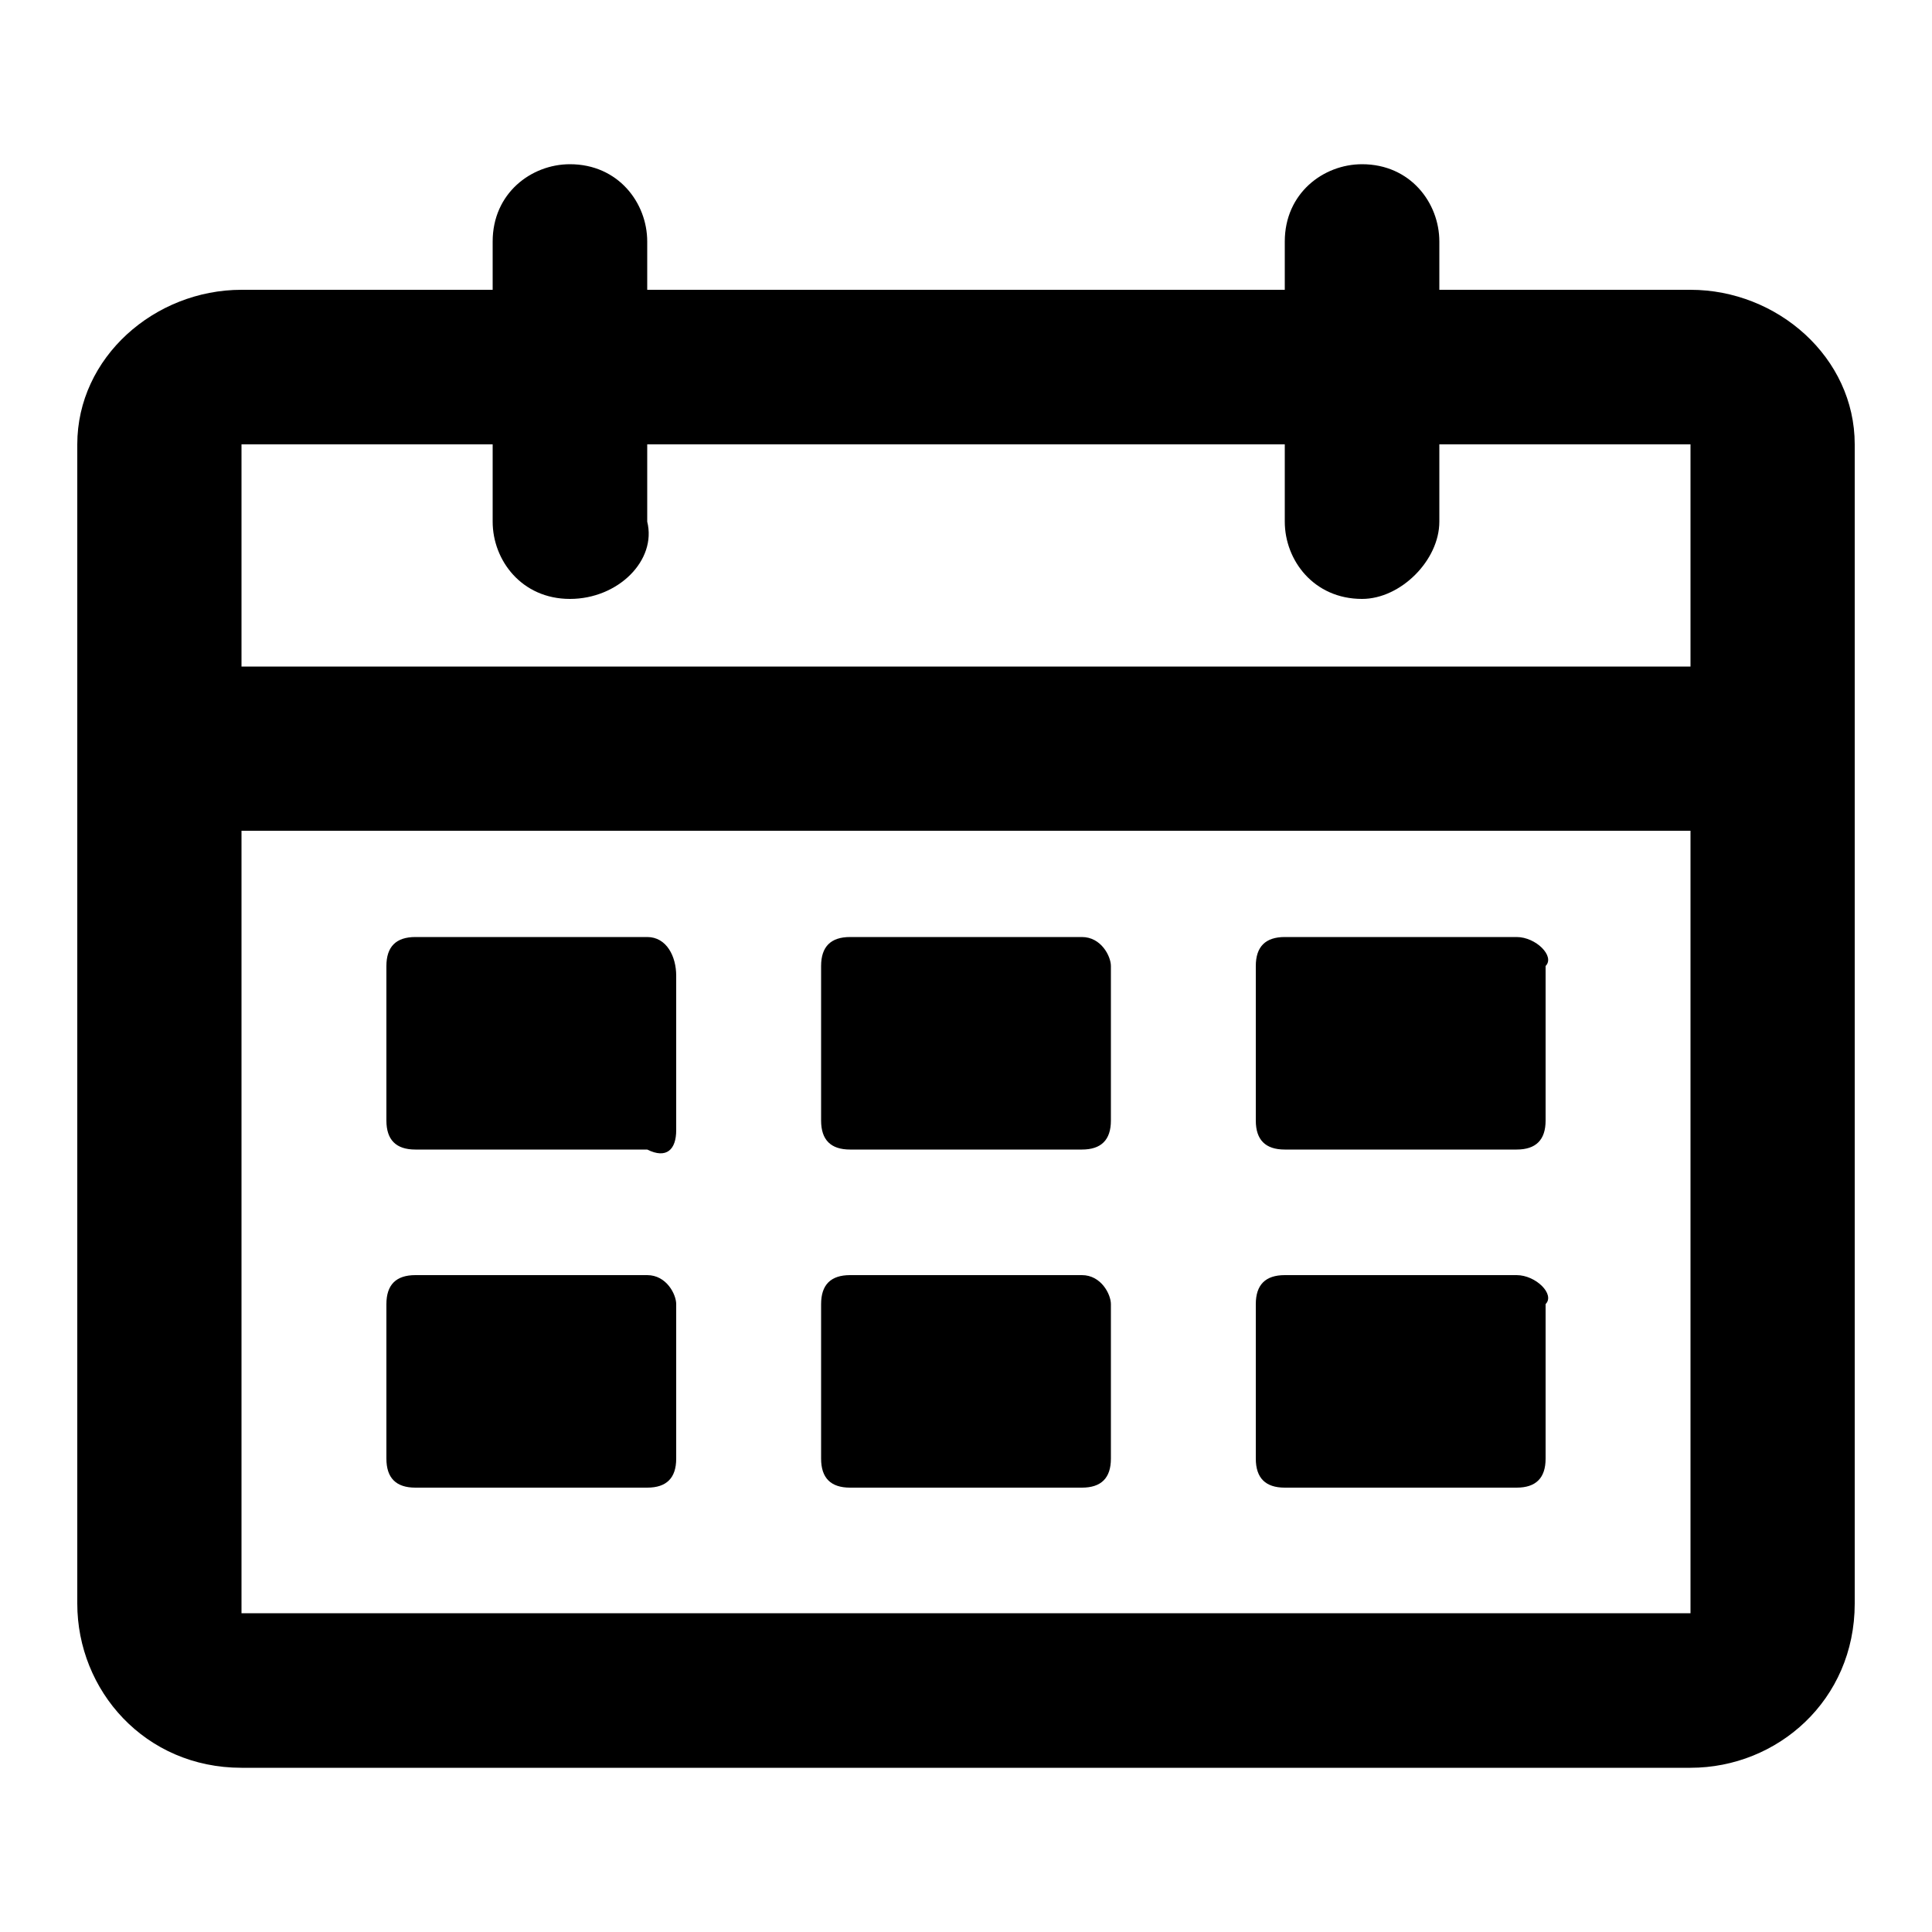
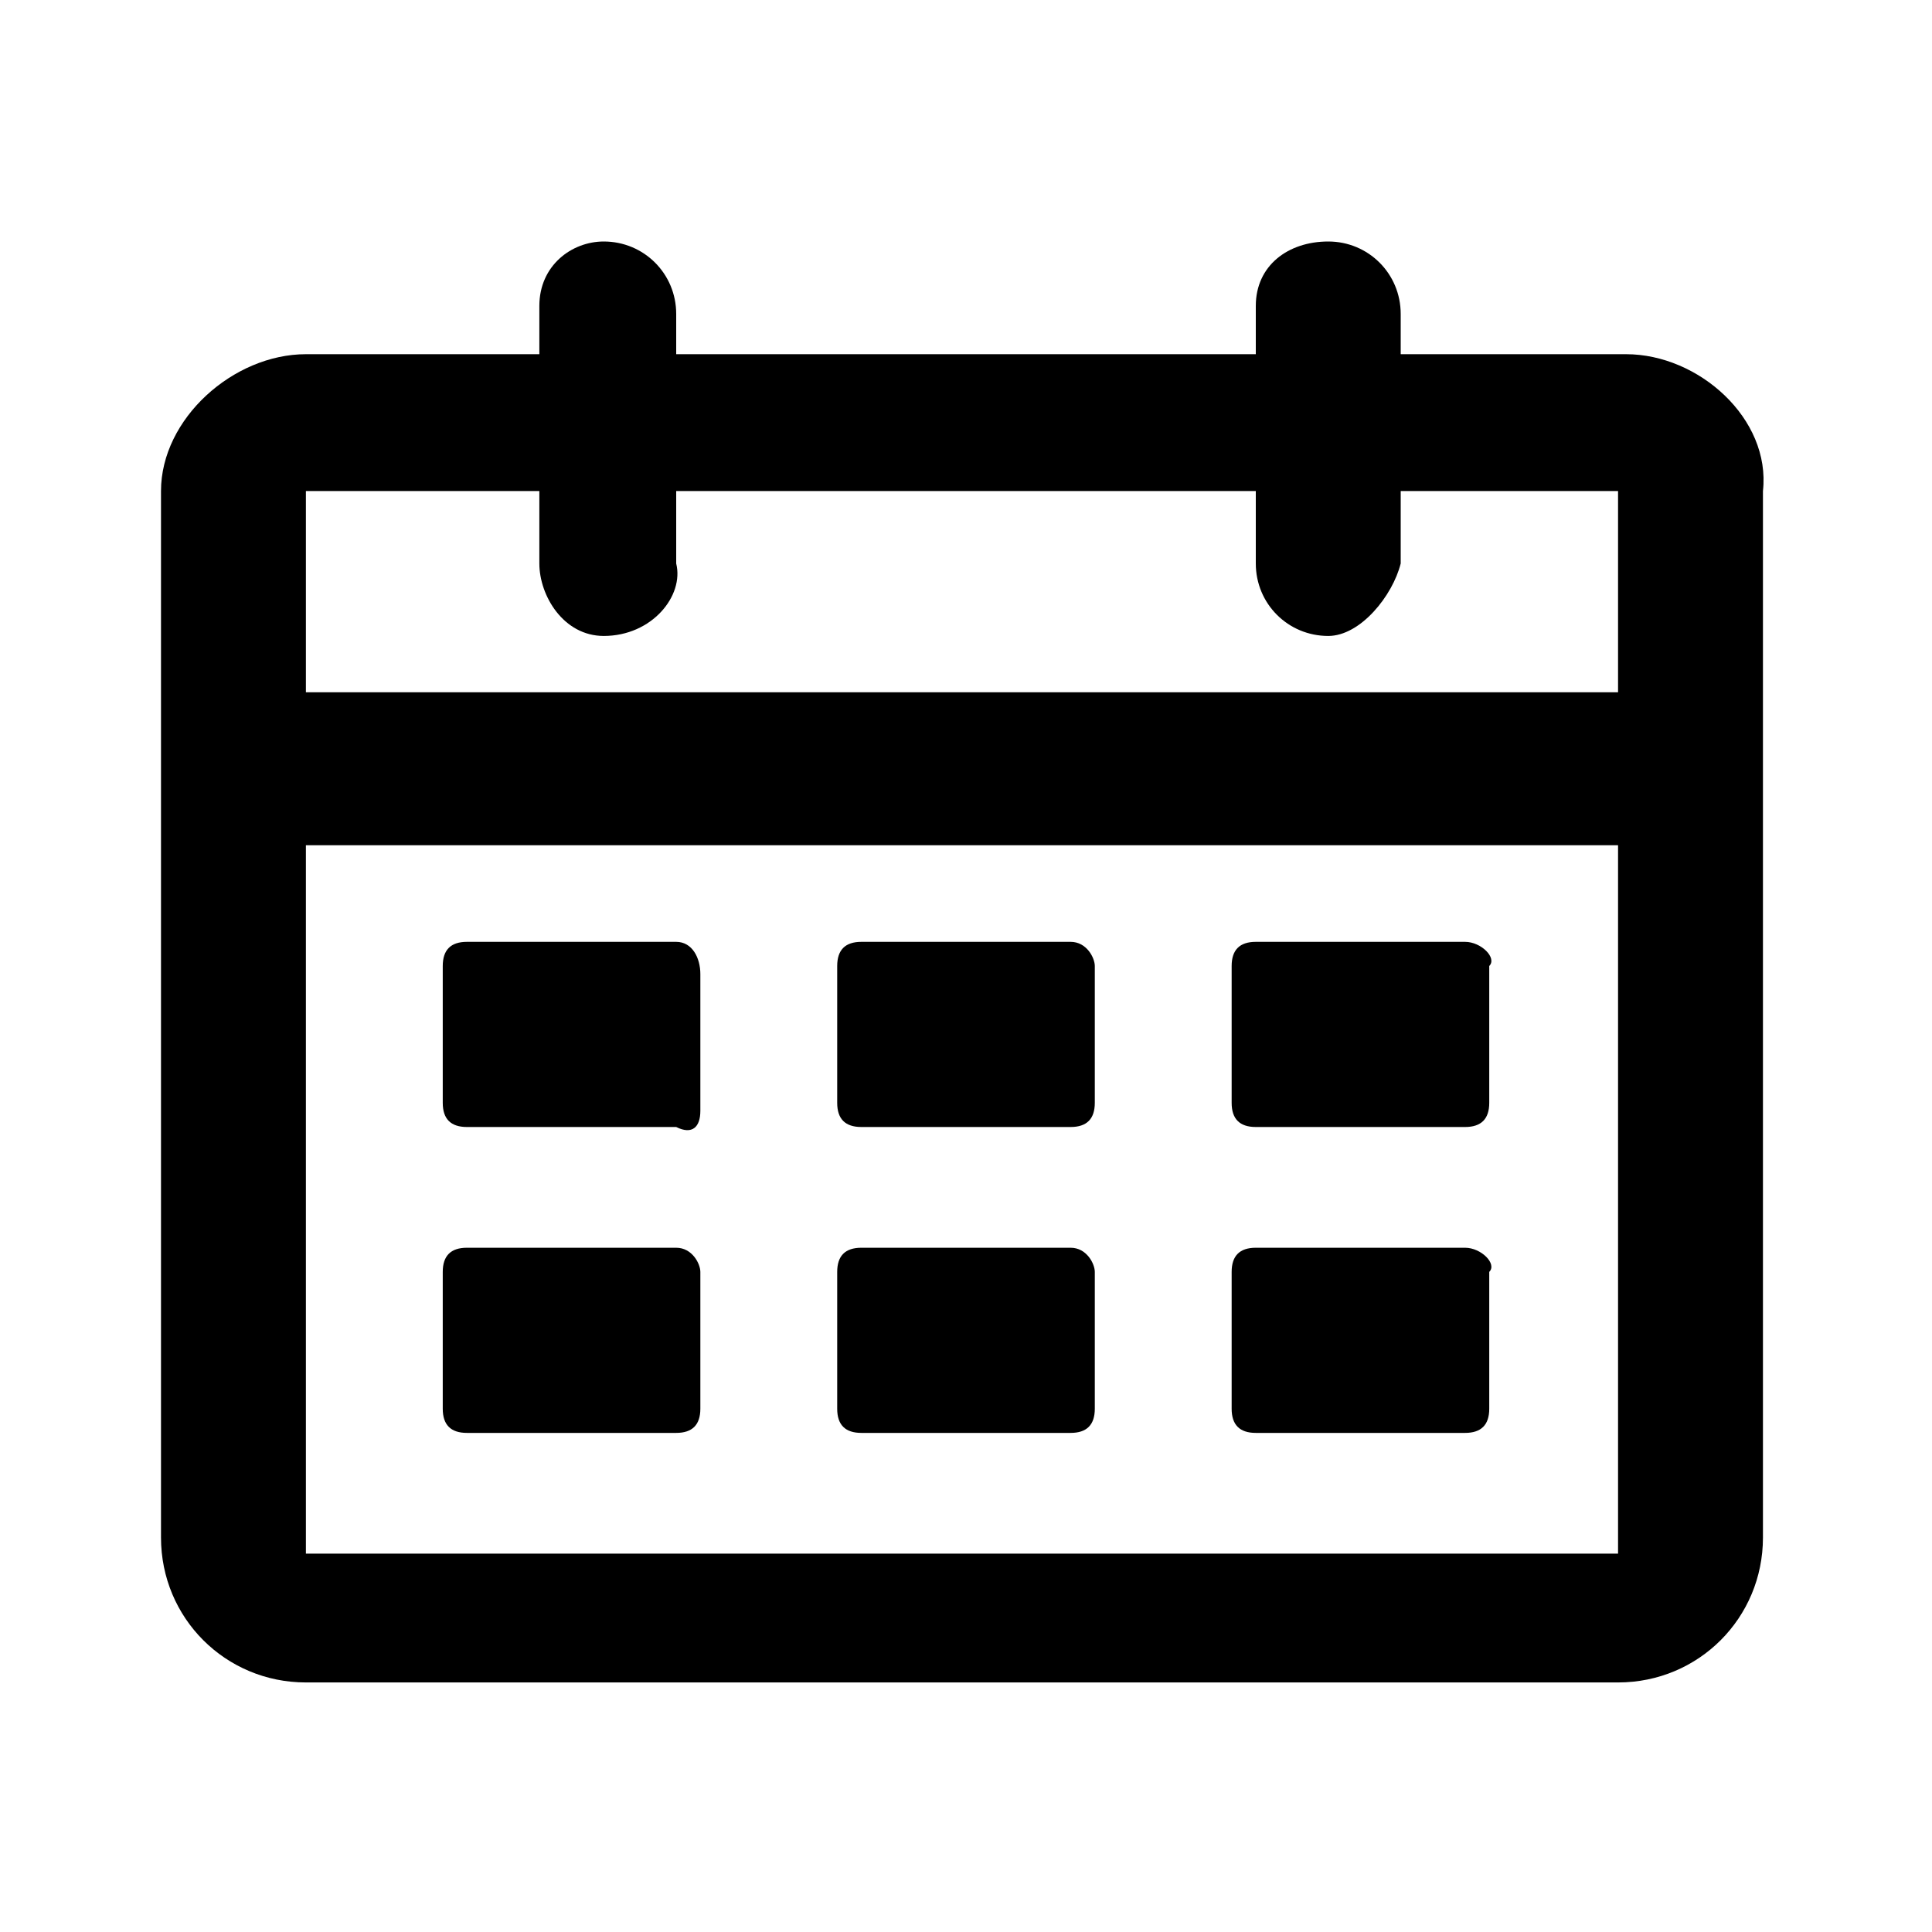
- <svg xmlns="http://www.w3.org/2000/svg" version="1.1" id="Layer_1" x="0" y="0" viewBox="0 0 20 20" xml:space="preserve">
-   <path class="st0" d="M17.5 3h-15C1.6 3 .8 3.7.8 4.6v12c0 .9.7 1.7 1.7 1.7h15c.9 0 1.7-.7 1.7-1.7v-12c0-.9-.8-1.6-1.7-1.6zm-15 3.9V4.6h15v2.3h-15zm0 9.8V8.6h15v8.1h-15z" />
-   <path class="st0" d="M5.9 6.2c-.5 0-.8-.4-.8-.8V2.5c0-.5.4-.8.8-.8.5 0 .8.4.8.8v2.9c.1.4-.3.8-.8.8zM14.1 6.2c-.5 0-.8-.4-.8-.8V2.5c0-.5.4-.8.8-.8.5 0 .8.4.8.8v2.9c0 .4-.4.8-.8.8zM15.7 9.7h-2.4c-.2 0-.3.1-.3.3v1.6c0 .2.1.3.3.3h2.4c.2 0 .3-.1.3-.3V10c.1-.1-.1-.3-.3-.3zM11.2 9.7H8.8c-.2 0-.3.1-.3.3v1.6c0 .2.1.3.3.3h2.4c.2 0 .3-.1.3-.3V10c0-.1-.1-.3-.3-.3zM6.7 9.7H4.3c-.2 0-.3.1-.3.3v1.6c0 .2.1.3.3.3h2.4c.2.1.3 0 .3-.2v-1.6c0-.2-.1-.4-.3-.4z" />
+ <svg xmlns="http://www.w3.org/2000/svg" version="1.1" id="Layer_1" x="0" y="0" viewBox="0 0 24 24" xml:space="preserve" fill-rule="evenodd" stroke="none">
+   <path class="st0" d="M20.2 4.4H3.8c-.9 0-1.8.8-1.8 1.7v13c0 1 .8 1.8 1.8 1.8h16.3c1 0 1.8-.8 1.8-1.8v-13c.1-.9-.8-1.7-1.7-1.7zM3.8 8.6V6.1h16.3v2.5H3.8zm0 10.7v-8.8h16.3v8.8H3.8z" />
+   <path class="st0" d="M7.5 7.9c-.5 0-.8-.5-.8-.9V3.8c0-.5.4-.8.8-.8.5 0 .9.4.9.9V7c.1.4-.3.9-.9.9zM16.5 7.9c-.5 0-.9-.4-.9-.9V3.8c0-.5.4-.8.9-.8s.9.4.9.9V7c-.1.4-.5.9-.9.9zM18.2 11.7h-2.6c-.2 0-.3.1-.3.3v1.7c0 .2.1.3.3.3h2.6c.2 0 .3-.1.3-.3V12c.1-.1-.1-.3-.3-.3zM13.3 11.7h-2.6c-.2 0-.3.1-.3.3v1.7c0 .2.1.3.3.3h2.6c.2 0 .3-.1.3-.3V12c0-.1-.1-.3-.3-.3zM8.4 11.7H5.8c-.2 0-.3.1-.3.3v1.7c0 .2.1.3.3.3h2.6c.2.1.3 0 .3-.2v-1.7c0-.2-.1-.4-.3-.4z" />
  <g>
-     <path class="st0" d="M15.7 13.2h-2.4c-.2 0-.3.1-.3.3v1.6c0 .2.1.3.3.3h2.4c.2 0 .3-.1.3-.3v-1.6c.1-.1-.1-.3-.3-.3zM11.2 13.2H8.8c-.2 0-.3.1-.3.3v1.6c0 .2.1.3.3.3h2.4c.2 0 .3-.1.3-.3v-1.6c0-.1-.1-.3-.3-.3zM6.7 13.2H4.3c-.2 0-.3.1-.3.3v1.6c0 .2.1.3.3.3h2.4c.2 0 .3-.1.3-.3v-1.6c0-.1-.1-.3-.3-.3z" />
+     <path class="st0" d="M18.2 15.5h-2.6c-.2 0-.3.1-.3.3v1.7c0 .2.1.3.3.3h2.6c.2 0 .3-.1.3-.3v-1.7c.1-.1-.1-.3-.3-.3zM13.3 15.5h-2.6c-.2 0-.3.1-.3.3v1.7c0 .2.1.3.3.3h2.6c.2 0 .3-.1.3-.3v-1.7c0-.1-.1-.3-.3-.3zM8.4 15.5H5.8c-.2 0-.3.1-.3.3v1.7c0 .2.1.3.3.3h2.6c.2 0 .3-.1.3-.3v-1.7c0-.1-.1-.3-.3-.3z" />
  </g>
</svg>
